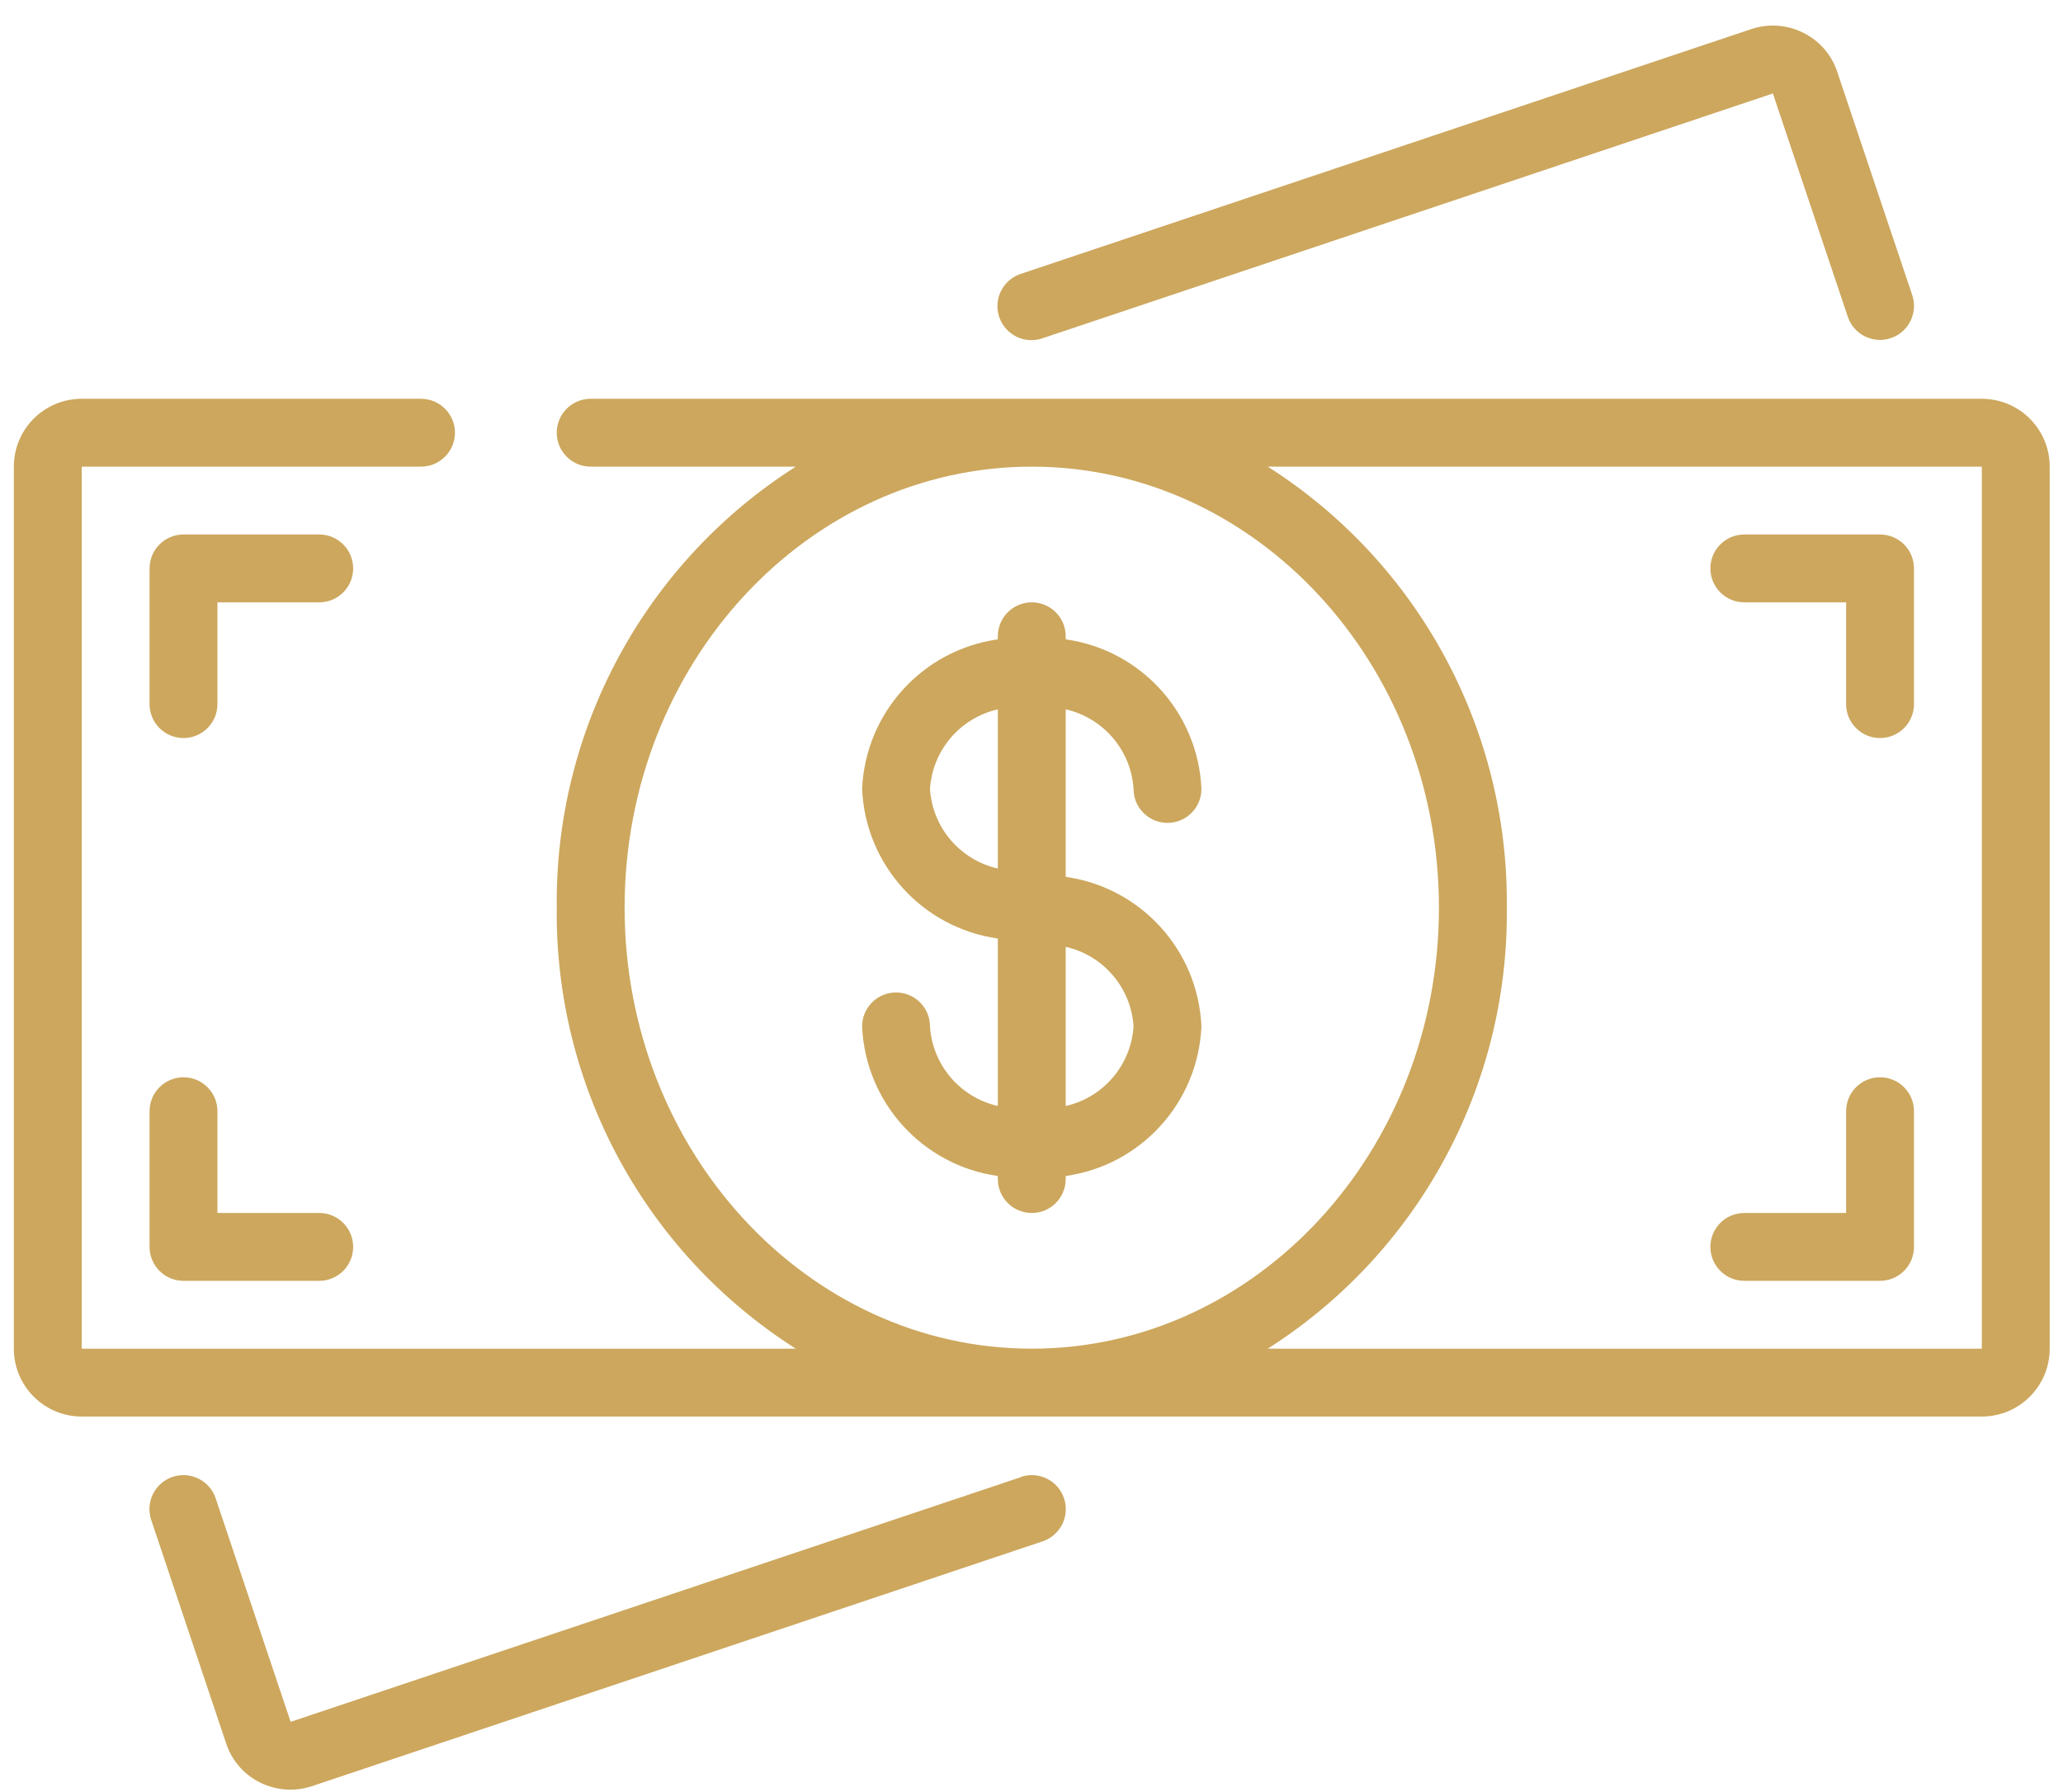
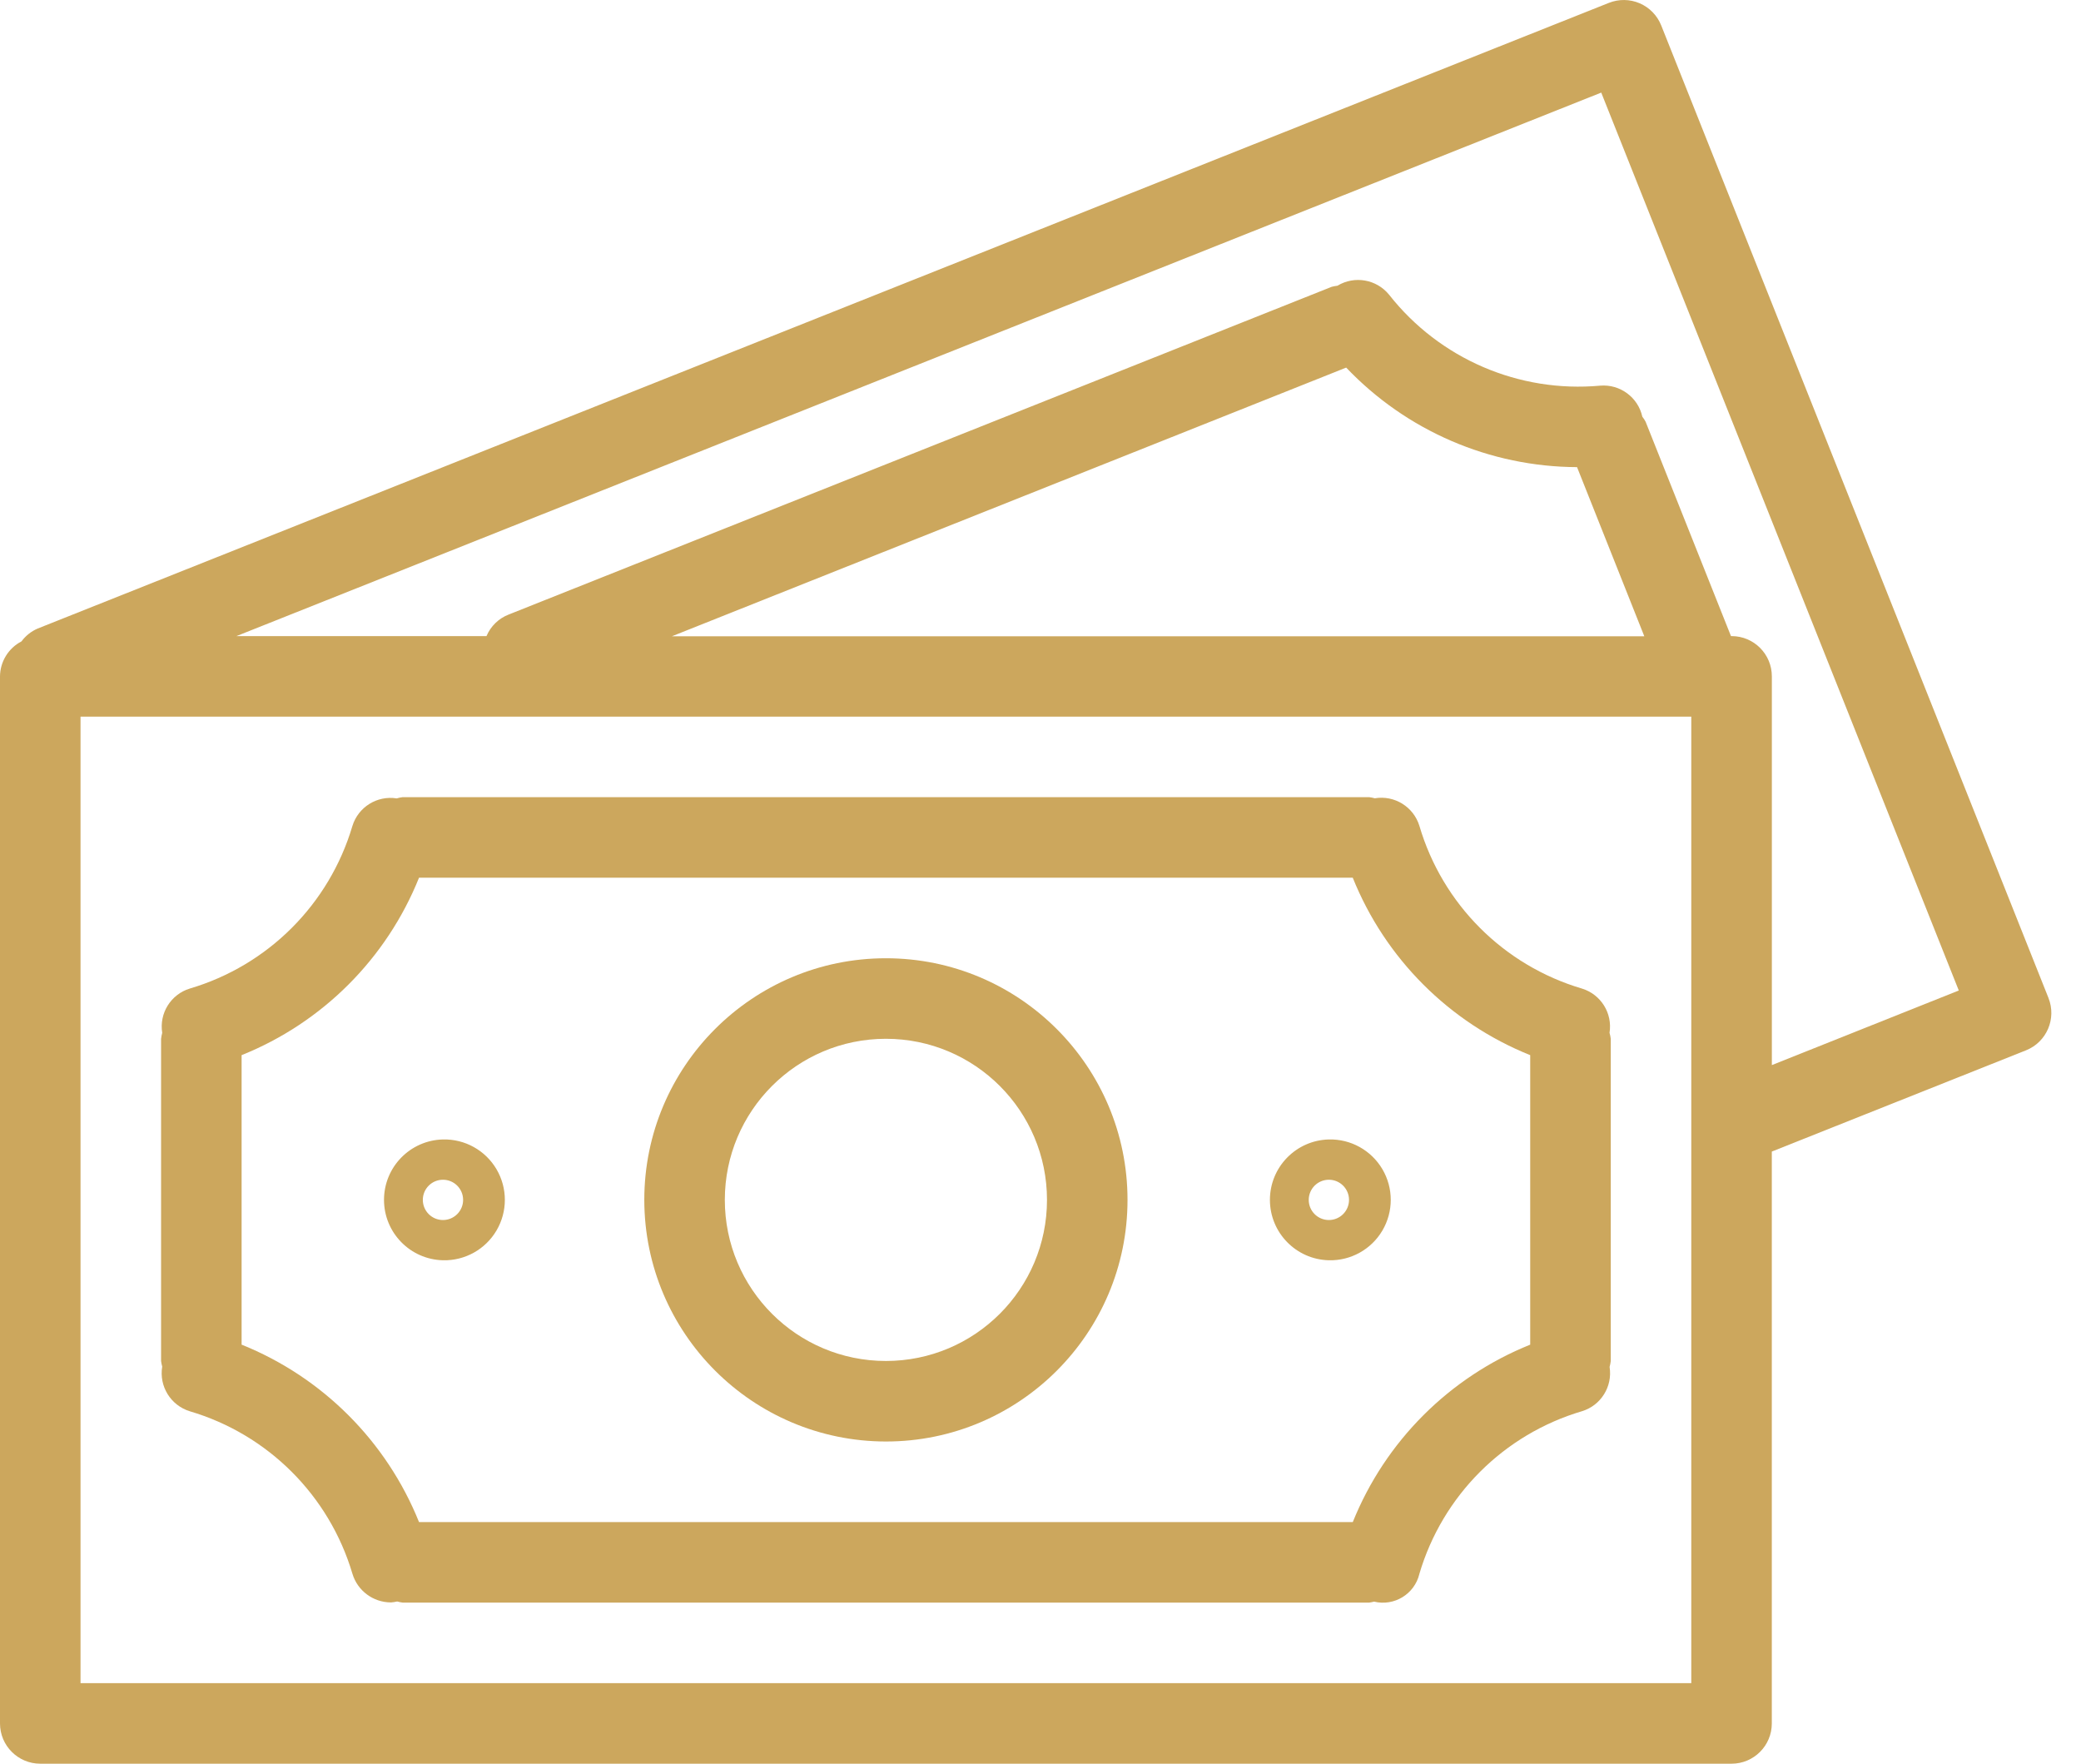
- <svg xmlns="http://www.w3.org/2000/svg" width="76" height="66" fill="none">
-   <path d="M73.01 14.694H21.76a1.25 1.25 0 000 2.5h7.556a19.016 19.016 0 00-8.806 16.25 19.016 19.016 0 008.806 16.25H3.01v-32.5h12.5a1.25 1.25 0 000-2.5H3.01a2.5 2.5 0 00-2.5 2.5v32.5a2.5 2.5 0 002.5 2.5h70a2.5 2.5 0 002.5-2.5v-32.5a2.5 2.5 0 00-2.5-2.5zm-50 18.75c0-8.96 6.728-16.25 15-16.25 8.271 0 15 7.29 15 16.25s-6.729 16.25-15 16.25-15-7.29-15-16.25zm50 16.25H46.703a19.016 19.016 0 008.807-16.25 19.017 19.017 0 00-8.806-16.25H73.01v32.5zM66.43 1.207a2.5 2.5 0 00-1.905-.138L37.6 10.093a1.252 1.252 0 00.795 2.375l26.917-9.024 2.763 8.236a1.252 1.252 0 002.375-.793l-2.764-8.232a2.464 2.464 0 00-1.256-1.448zM37.625 54.422l-26.918 9.022-2.762-8.236a1.252 1.252 0 00-2.375.794l2.759 8.229a2.464 2.464 0 001.25 1.448 2.509 2.509 0 001.904.138l26.925-9.024a1.252 1.252 0 10-.794-2.375l.01.004z" fill="#CCA75D" />
-   <path d="M41.76 29.07a1.25 1.25 0 102.5 0 5.819 5.819 0 00-5-5.512v-.114a1.25 1.25 0 00-2.5 0v.114a5.819 5.819 0 00-5 5.511 5.819 5.819 0 005 5.512v6.17a3.219 3.219 0 01-2.5-2.932 1.25 1.25 0 00-2.5 0 5.819 5.819 0 005 5.512v.113a1.25 1.25 0 102.5 0v-.113a5.819 5.819 0 005-5.512 5.819 5.819 0 00-5-5.51v-6.172a3.219 3.219 0 012.5 2.932zm-7.5 0a3.219 3.219 0 012.5-2.933v5.865a3.219 3.219 0 01-2.5-2.933zm7.5 8.75a3.219 3.219 0 01-2.5 2.932v-5.865a3.219 3.219 0 012.5 2.932zm22.5 9.374h5c.69 0 1.25-.56 1.25-1.25v-5a1.25 1.25 0 00-2.5 0v3.75h-3.75a1.25 1.25 0 100 2.5zm-57.5-7.5c-.69 0-1.25.56-1.25 1.25v5c0 .69.56 1.25 1.25 1.25h5a1.25 1.25 0 000-2.5H8.01v-3.75c0-.69-.56-1.25-1.25-1.25zm5-20h-5c-.69 0-1.25.56-1.25 1.25v5a1.25 1.25 0 102.5 0v-3.75h3.75a1.25 1.25 0 000-2.5zm52.5 2.5h3.75v3.75a1.25 1.25 0 102.5 0v-5c0-.69-.56-1.25-1.25-1.25h-5a1.25 1.25 0 000 2.5z" fill="#CCA75D" />
+ <svg xmlns="http://www.w3.org/2000/svg" width="59" height="50" fill="none">
+   <path d="M58.078 28.293v-.001L47.098.72a1.142 1.142 0 00-1.485-.638L1.065 17.82a1.124 1.124 0 00-.456.363 1.13 1.13 0 00-.609.991v29.684C0 49.488.511 50 1.142 50h47.95c.631 0 1.142-.511 1.142-1.142V32.646l7.207-2.87c.586-.234.87-.898.637-1.483zM47.951 47.716H2.283v-27.4h45.668v27.4zM19.05 18.038l19.117-7.617a9.083 9.083 0 006.545 2.822l1.907 4.795h-27.57zm31.185 12.156v-11.02c0-.63-.51-1.141-1.141-1.141h-.018l-2.42-6.077a.946.946 0 00-.093-.143 1.128 1.128 0 00-1.193-.88 6.827 6.827 0 01-5.986-2.577 1.132 1.132 0 00-1.465-.256 1.281 1.281 0 00-.161.03l-23.339 9.293c-.282.11-.508.33-.626.61H6.704L45.398 2.625 55.535 28.08l-5.3 2.115z" fill="#CCA75D" />
+   <path d="M5.382 40.009a6.826 6.826 0 014.609 4.603c.144.484.589.815 1.094.816.059-.004.118-.013.175-.027.052.015.104.025.157.032h27.4a.986.986 0 00.14-.028 1.063 1.063 0 001.284-.782l.001-.006a6.826 6.826 0 014.61-4.61c.537-.163.871-.7.783-1.255.015-.055.026-.112.033-.169V29.45a1.032 1.032 0 00-.035-.17 1.126 1.126 0 00-.783-1.255 6.82 6.82 0 01-4.607-4.61 1.128 1.128 0 00-1.265-.784 1.078 1.078 0 00-.16-.032H11.417a1.072 1.072 0 00-.17.035 1.128 1.128 0 00-1.256.783 6.826 6.826 0 01-4.61 4.608c-.537.164-.871.7-.782 1.256a1.15 1.15 0 00-.032.169v9.133a.953.953 0 00.032.159 1.13 1.13 0 00.783 1.267zM6.85 29.913a9.06 9.06 0 005.03-5.03h26.473a9.062 9.062 0 005.031 5.03v8.207a9.07 9.07 0 00-5.03 5.03H11.88a9.07 9.07 0 00-5.03-5.03v-8.207z" fill="#CCA75D" />
+   <path d="M25.117 40.866a6.85 6.85 0 10-6.85-6.85 6.857 6.857 0 006.85 6.85zm0-11.417a4.567 4.567 0 110 9.134 4.567 4.567 0 010-9.134zm-12.558 6.279a1.713 1.713 0 100-3.425 1.713 1.713 0 000 3.425zm0-2.283a.57.57 0 110 1.142.57.57 0 010-1.142zm25.117 2.283a1.713 1.713 0 100-3.425 1.713 1.713 0 000 3.425zm0-2.283a.57.57 0 110 1.142.57.57 0 010-1.142z" fill="#CCA75D" />
</svg>
